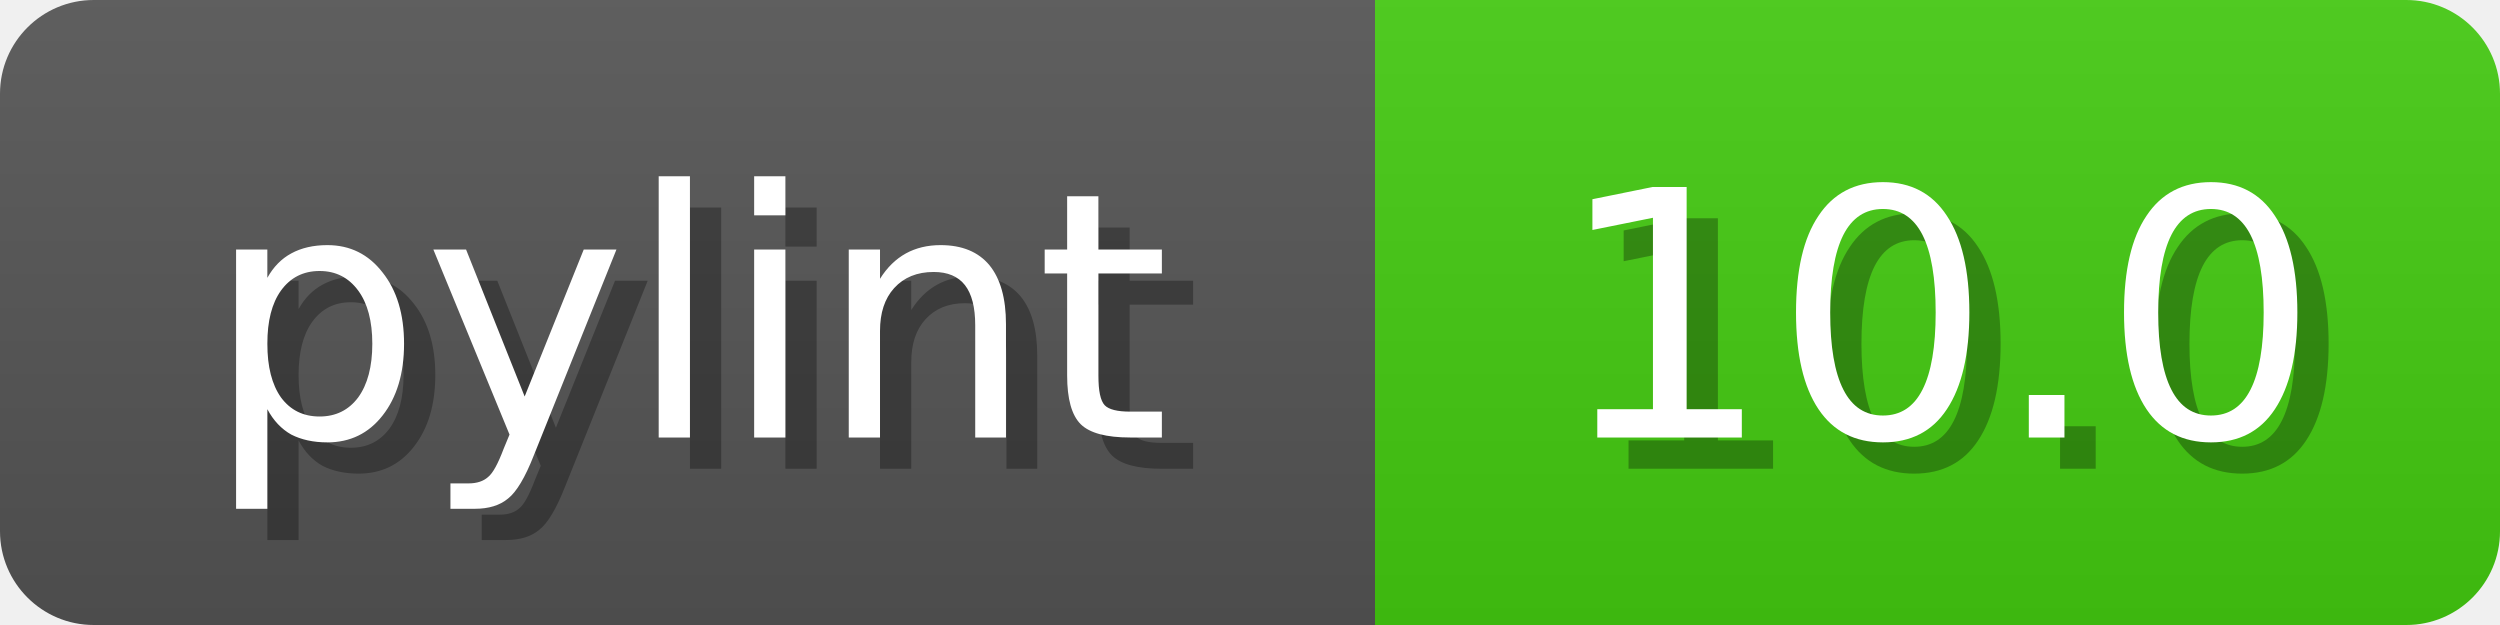
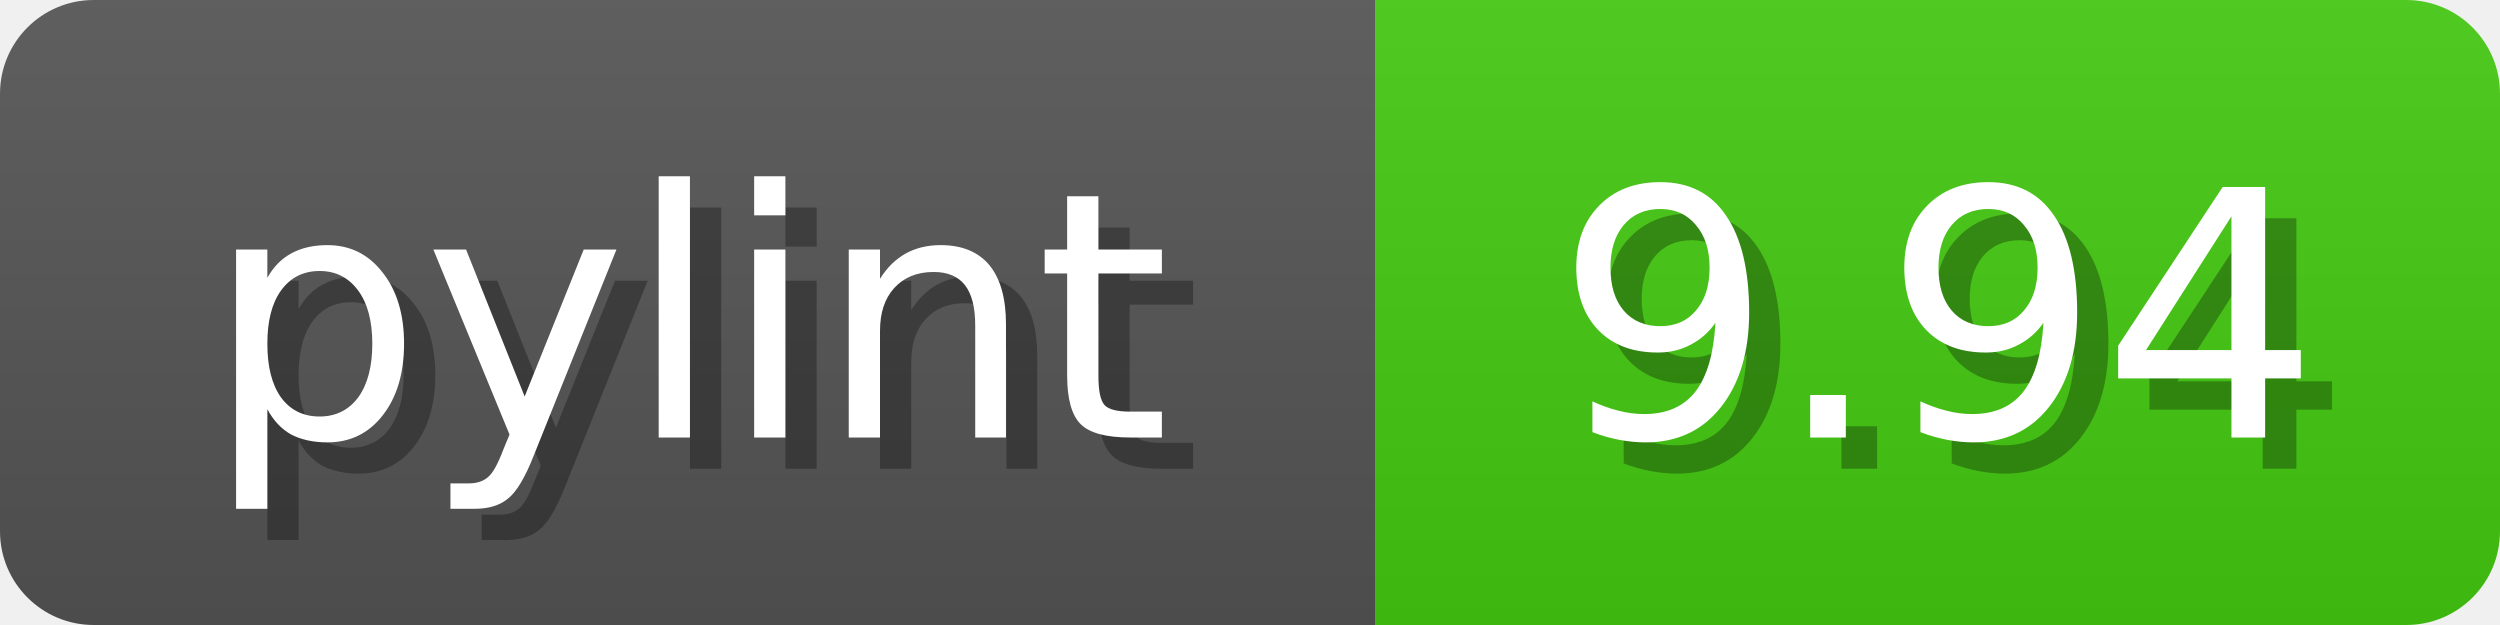
<svg xmlns="http://www.w3.org/2000/svg" width="80" height="20">
  <linearGradient id="b" x2="0" y2="100%">
    <stop offset="0" stop-color="#bbb" stop-opacity=".1" />
    <stop offset="1" stop-opacity=".1" />
  </linearGradient>
  <mask id="anybadge_1">
    <rect width="80" height="20" rx="3" fill="#fff" />
  </mask>
  <g mask="url(#anybadge_1)">
    <path fill="#555" d="M0 0h44v20H0z" />
-     <path fill="#4c1" d="M44 0h36v20H44z" />
+     <path fill="#4C1" d="M44 0h36v20H44z" />
    <path fill="url(#b)" d="M0 0h80v20H0z" />
  </g>
  <g fill="#fff" text-anchor="middle" font-family="DejaVu Sans,Verdana,Geneva,sans-serif" font-size="11">
    <text x="23.0" y="15" fill="#010101" fill-opacity=".3">pylint</text>
    <text x="22.0" y="14">pylint</text>
  </g>
  <g fill="#fff" text-anchor="middle" font-family="DejaVu Sans,Verdana,Geneva,sans-serif" font-size="11">
-     <text x="63.0" y="15" fill="#010101" fill-opacity=".3">10.0</text>
-     <text x="62.0" y="14">10.0</text>
+     <text x="63.0" y="15" fill="#010101" fill-opacity=".3">9.94</text>
+     <text x="62.0" y="14">9.94</text>
  </g>
</svg>
